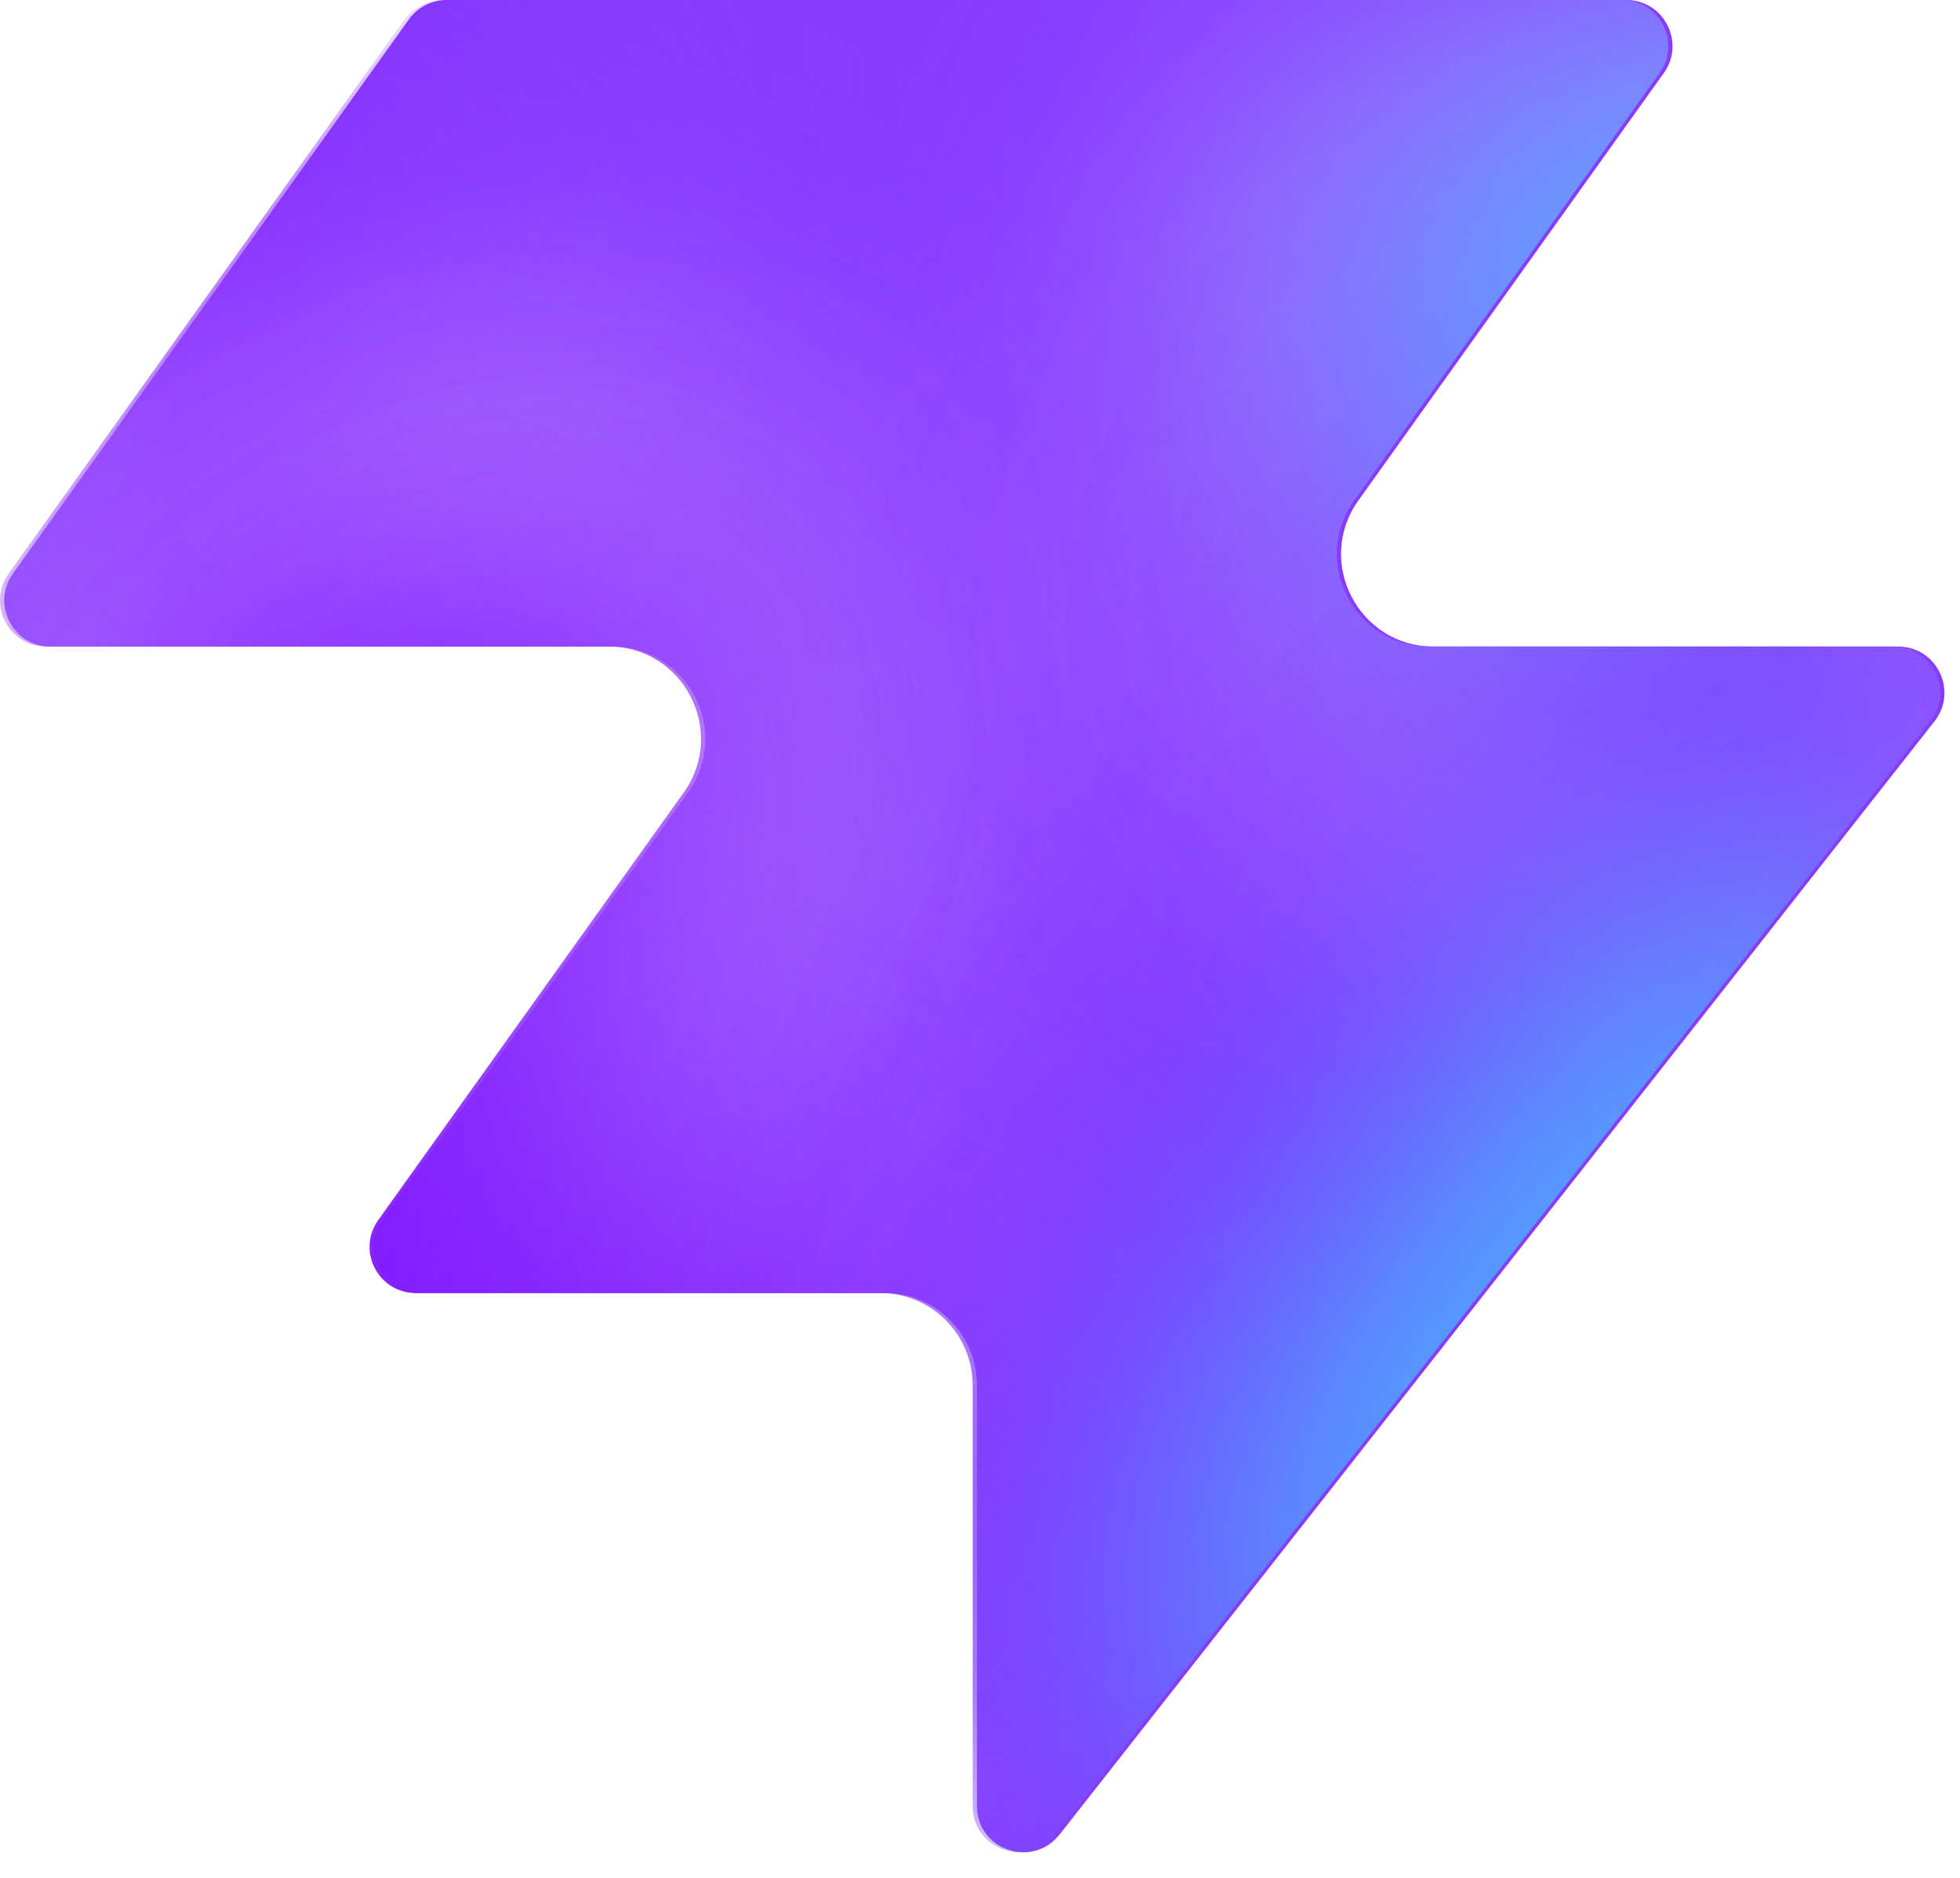
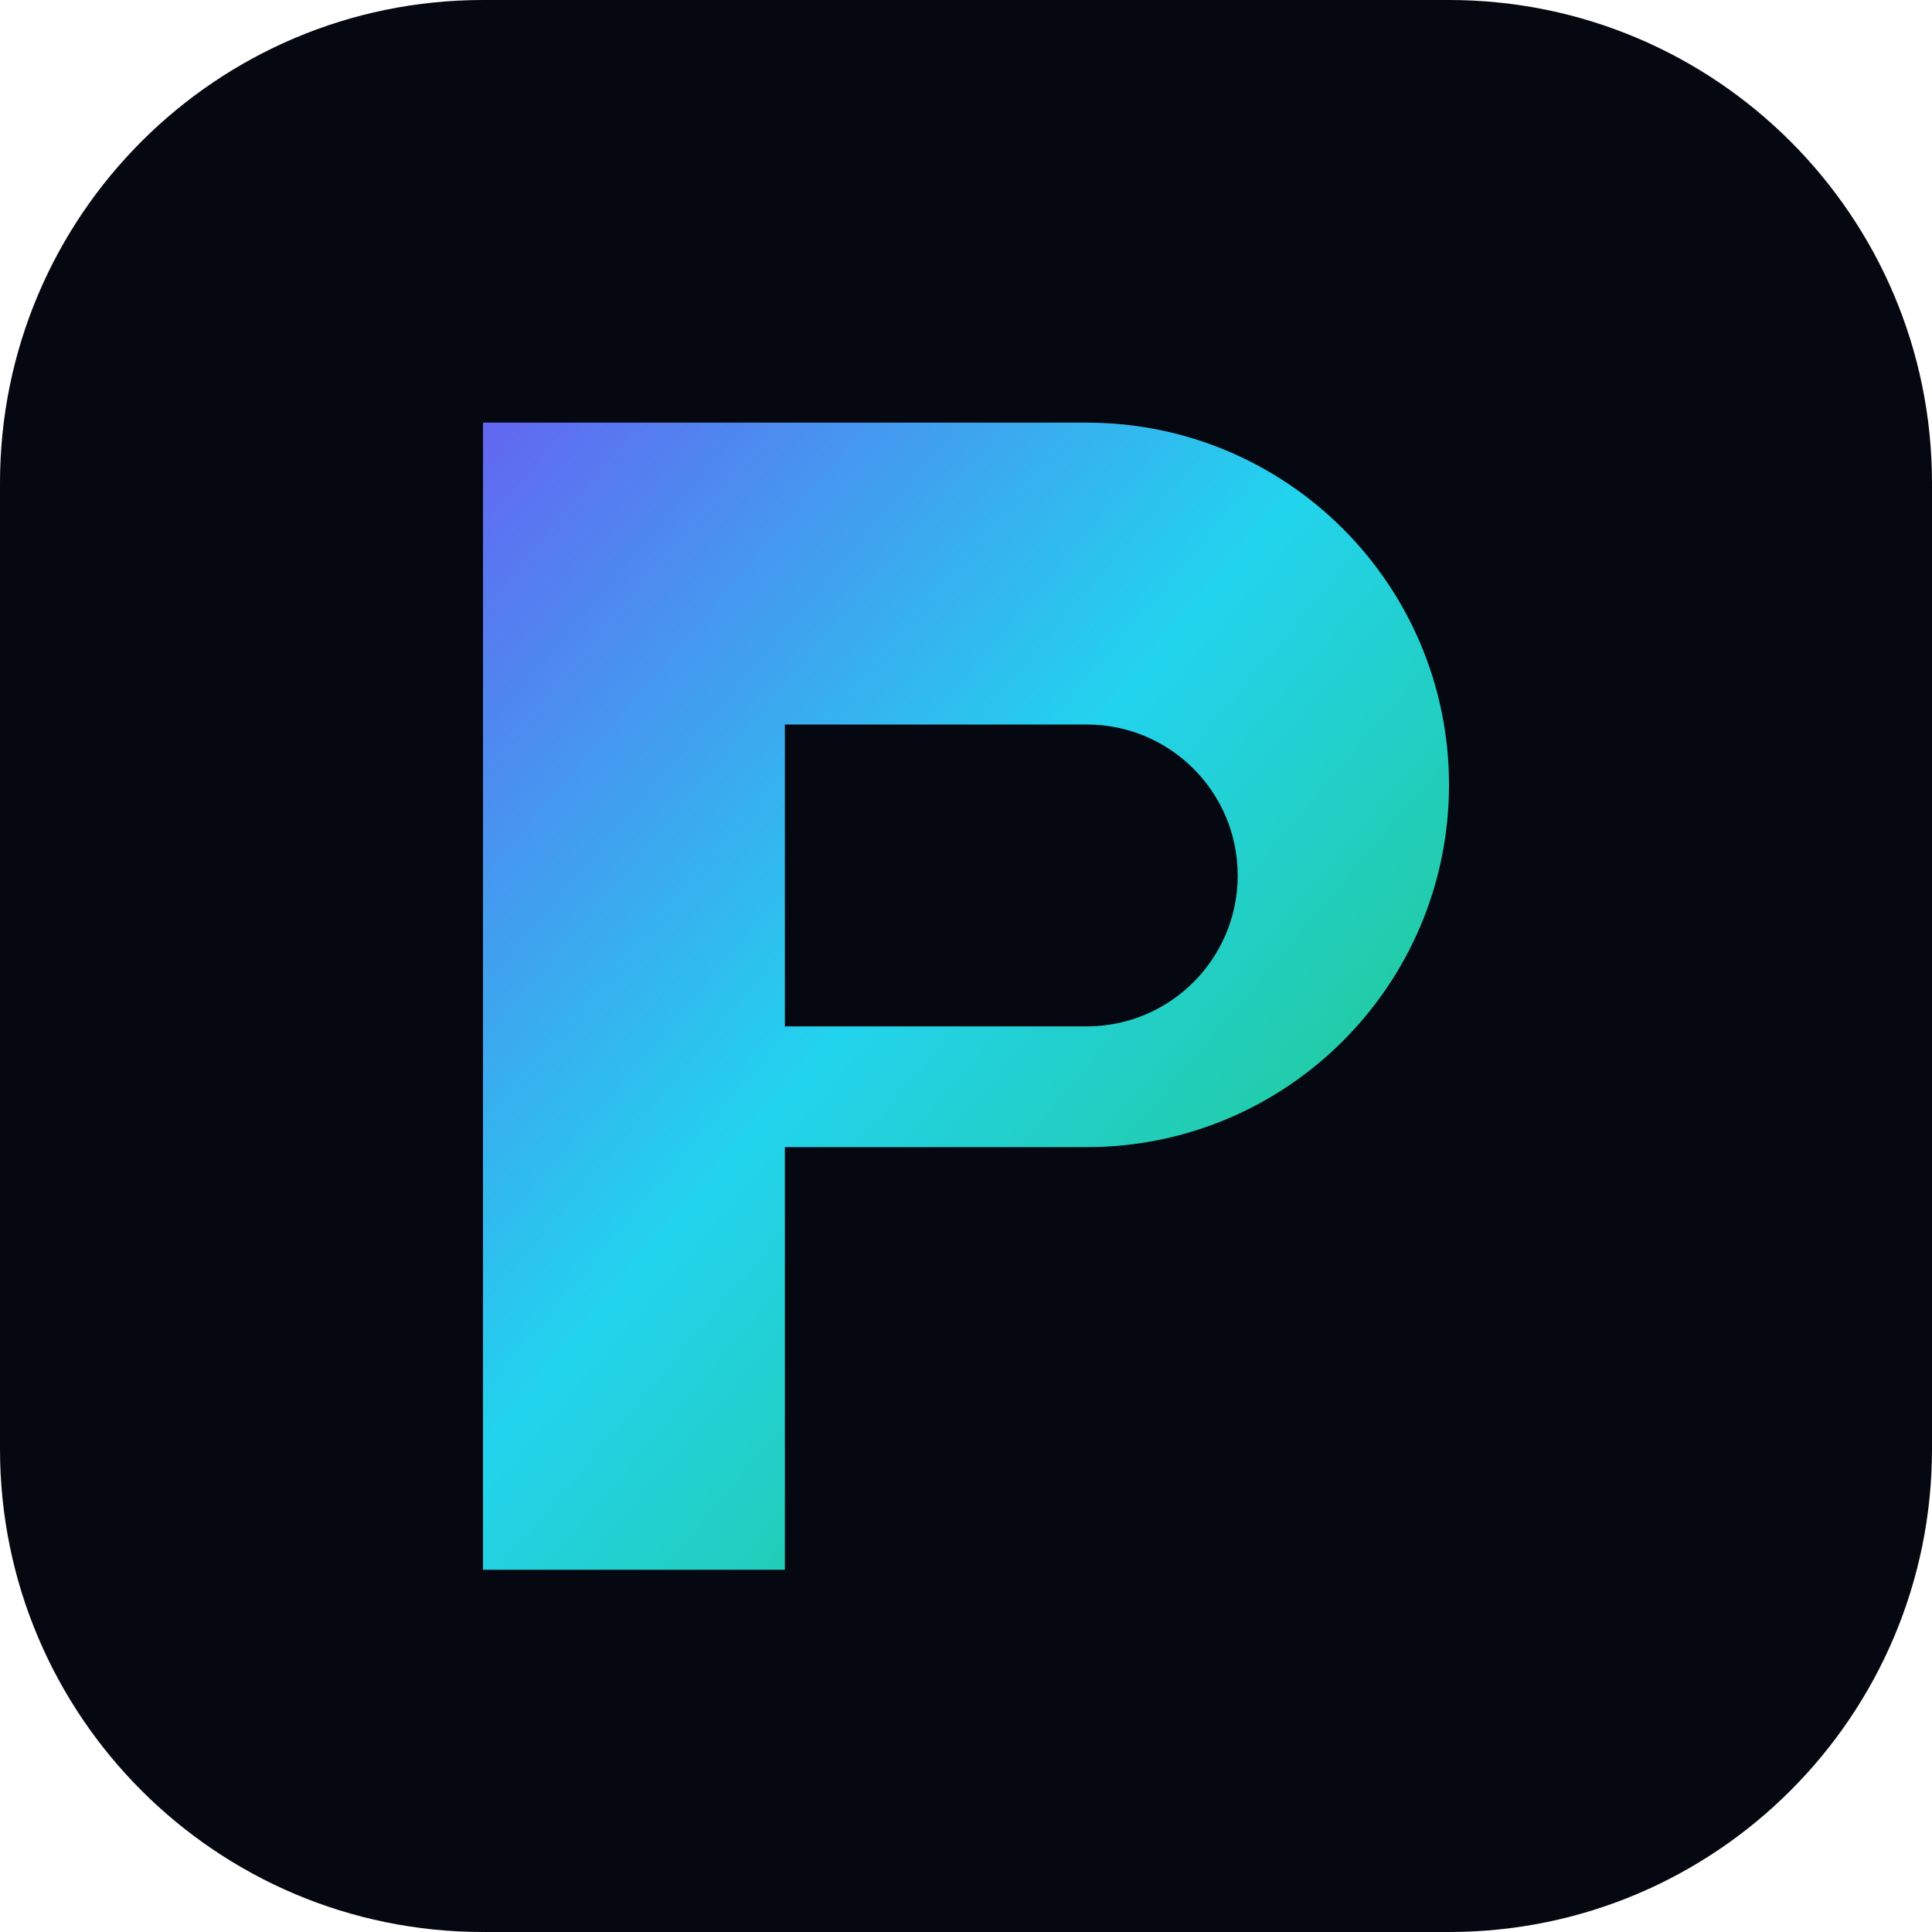
- <svg xmlns="http://www.w3.org/2000/svg" width="48" height="46" fill="none" viewBox="0 0 48 46">
-   <path fill="#863bff" d="M25.946 44.938c-.664.845-2.021.375-2.021-.698V33.937a2.26 2.26 0 0 0-2.262-2.262H10.287c-.92 0-1.456-1.04-.92-1.788l7.48-10.471c1.07-1.497 0-3.578-1.842-3.578H1.237c-.92 0-1.456-1.04-.92-1.788L10.013.474c.214-.297.556-.474.92-.474h28.894c.92 0 1.456 1.04.92 1.788l-7.48 10.471c-1.07 1.498 0 3.579 1.842 3.579h11.377c.943 0 1.473 1.088.89 1.83L25.947 44.94z" style="fill:#863bff;fill:color(display-p3 .525 .23 1);fill-opacity:1" />
-   <mask id="a" width="48" height="46" x="0" y="0" maskUnits="userSpaceOnUse" style="mask-type:alpha">
-     <path fill="#000" d="M25.842 44.938c-.664.844-2.021.375-2.021-.698V33.937a2.26 2.26 0 0 0-2.262-2.262H10.183c-.92 0-1.456-1.04-.92-1.788l7.48-10.471c1.07-1.498 0-3.579-1.842-3.579H1.133c-.92 0-1.456-1.04-.92-1.787L9.91.473c.214-.297.556-.474.92-.474h28.894c.92 0 1.456 1.04.92 1.788l-7.48 10.471c-1.07 1.498 0 3.578 1.842 3.578h11.377c.943 0 1.473 1.088.89 1.832L25.843 44.94z" style="fill:#000;fill-opacity:1" />
-   </mask>
-   <g mask="url(#a)">
-     <g filter="url(#b)">
-       <ellipse cx="5.508" cy="14.704" fill="#ede6ff" rx="5.508" ry="14.704" style="fill:#ede6ff;fill:color(display-p3 .927 .903 1);fill-opacity:1" transform="matrix(.00324 1 1 -.00324 -4.47 31.516)" />
-     </g>
-     <g filter="url(#c)">
-       <ellipse cx="10.399" cy="29.851" fill="#ede6ff" rx="10.399" ry="29.851" style="fill:#ede6ff;fill:color(display-p3 .927 .903 1);fill-opacity:1" transform="matrix(.00324 1 1 -.00324 -39.328 7.883)" />
-     </g>
-     <g filter="url(#d)">
-       <ellipse cx="5.508" cy="30.487" fill="#7e14ff" rx="5.508" ry="30.487" style="fill:#7e14ff;fill:color(display-p3 .492 .077 1);fill-opacity:1" transform="rotate(89.814 -25.913 -14.639)scale(1 -1)" />
-     </g>
-     <g filter="url(#e)">
-       <ellipse cx="5.508" cy="30.599" fill="#7e14ff" rx="5.508" ry="30.599" style="fill:#7e14ff;fill:color(display-p3 .492 .077 1);fill-opacity:1" transform="rotate(89.814 -32.644 -3.334)scale(1 -1)" />
-     </g>
-     <g filter="url(#f)">
-       <ellipse cx="5.508" cy="30.599" fill="#7e14ff" rx="5.508" ry="30.599" style="fill:#7e14ff;fill:color(display-p3 .492 .077 1);fill-opacity:1" transform="matrix(.00324 1 1 -.00324 -34.34 30.47)" />
-     </g>
-     <g filter="url(#g)">
-       <ellipse cx="14.072" cy="22.078" fill="#ede6ff" rx="14.072" ry="22.078" style="fill:#ede6ff;fill:color(display-p3 .927 .903 1);fill-opacity:1" transform="rotate(93.35 24.506 48.493)scale(-1 1)" />
-     </g>
-     <g filter="url(#h)">
-       <ellipse cx="3.47" cy="21.501" fill="#7e14ff" rx="3.47" ry="21.501" style="fill:#7e14ff;fill:color(display-p3 .492 .077 1);fill-opacity:1" transform="rotate(89.009 28.708 47.59)scale(-1 1)" />
-     </g>
-     <g filter="url(#i)">
-       <ellipse cx="3.47" cy="21.501" fill="#7e14ff" rx="3.47" ry="21.501" style="fill:#7e14ff;fill:color(display-p3 .492 .077 1);fill-opacity:1" transform="rotate(89.009 28.708 47.59)scale(-1 1)" />
-     </g>
-     <g filter="url(#j)">
-       <ellipse cx=".387" cy="8.972" fill="#7e14ff" rx="4.407" ry="29.108" style="fill:#7e14ff;fill:color(display-p3 .492 .077 1);fill-opacity:1" transform="rotate(39.51 .387 8.972)" />
-     </g>
-     <g filter="url(#k)">
-       <ellipse cx="47.523" cy="-6.092" fill="#7e14ff" rx="4.407" ry="29.108" style="fill:#7e14ff;fill:color(display-p3 .492 .077 1);fill-opacity:1" transform="rotate(37.892 47.523 -6.092)" />
-     </g>
-     <g filter="url(#l)">
-       <ellipse cx="41.412" cy="6.333" fill="#47bfff" rx="5.971" ry="9.665" style="fill:#47bfff;fill:color(display-p3 .28 .748 1);fill-opacity:1" transform="rotate(37.892 41.412 6.333)" />
-     </g>
-     <g filter="url(#m)">
-       <ellipse cx="-1.879" cy="38.332" fill="#7e14ff" rx="4.407" ry="29.108" style="fill:#7e14ff;fill:color(display-p3 .492 .077 1);fill-opacity:1" transform="rotate(37.892 -1.88 38.332)" />
-     </g>
-     <g filter="url(#n)">
-       <ellipse cx="-1.879" cy="38.332" fill="#7e14ff" rx="4.407" ry="29.108" style="fill:#7e14ff;fill:color(display-p3 .492 .077 1);fill-opacity:1" transform="rotate(37.892 -1.88 38.332)" />
-     </g>
-     <g filter="url(#o)">
-       <ellipse cx="35.651" cy="29.907" fill="#7e14ff" rx="4.407" ry="29.108" style="fill:#7e14ff;fill:color(display-p3 .492 .077 1);fill-opacity:1" transform="rotate(37.892 35.651 29.907)" />
-     </g>
-     <g filter="url(#p)">
-       <ellipse cx="38.418" cy="32.4" fill="#47bfff" rx="5.971" ry="15.297" style="fill:#47bfff;fill:color(display-p3 .28 .748 1);fill-opacity:1" transform="rotate(37.892 38.418 32.4)" />
-     </g>
-   </g>
+ <svg xmlns="http://www.w3.org/2000/svg" viewBox="0 0 32 32" fill="none">
  <defs>
-     <filter id="b" width="60.045" height="41.654" x="-19.77" y="16.149" color-interpolation-filters="sRGB" filterUnits="userSpaceOnUse">
-       <feFlood flood-opacity="0" result="BackgroundImageFix" />
-       <feBlend in="SourceGraphic" in2="BackgroundImageFix" result="shape" />
-       <feGaussianBlur result="effect1_foregroundBlur_2002_17158" stdDeviation="7.659" />
-     </filter>
-     <filter id="c" width="90.34" height="51.437" x="-54.613" y="-7.533" color-interpolation-filters="sRGB" filterUnits="userSpaceOnUse">
-       <feFlood flood-opacity="0" result="BackgroundImageFix" />
-       <feBlend in="SourceGraphic" in2="BackgroundImageFix" result="shape" />
-       <feGaussianBlur result="effect1_foregroundBlur_2002_17158" stdDeviation="7.659" />
-     </filter>
-     <filter id="d" width="79.355" height="29.4" x="-49.64" y="2.03" color-interpolation-filters="sRGB" filterUnits="userSpaceOnUse">
-       <feFlood flood-opacity="0" result="BackgroundImageFix" />
-       <feBlend in="SourceGraphic" in2="BackgroundImageFix" result="shape" />
-       <feGaussianBlur result="effect1_foregroundBlur_2002_17158" stdDeviation="4.596" />
-     </filter>
-     <filter id="e" width="79.579" height="29.4" x="-45.045" y="20.029" color-interpolation-filters="sRGB" filterUnits="userSpaceOnUse">
-       <feFlood flood-opacity="0" result="BackgroundImageFix" />
-       <feBlend in="SourceGraphic" in2="BackgroundImageFix" result="shape" />
-       <feGaussianBlur result="effect1_foregroundBlur_2002_17158" stdDeviation="4.596" />
-     </filter>
-     <filter id="f" width="79.579" height="29.4" x="-43.513" y="21.178" color-interpolation-filters="sRGB" filterUnits="userSpaceOnUse">
-       <feFlood flood-opacity="0" result="BackgroundImageFix" />
-       <feBlend in="SourceGraphic" in2="BackgroundImageFix" result="shape" />
-       <feGaussianBlur result="effect1_foregroundBlur_2002_17158" stdDeviation="4.596" />
-     </filter>
-     <filter id="g" width="74.749" height="58.852" x="15.756" y="-17.901" color-interpolation-filters="sRGB" filterUnits="userSpaceOnUse">
-       <feFlood flood-opacity="0" result="BackgroundImageFix" />
-       <feBlend in="SourceGraphic" in2="BackgroundImageFix" result="shape" />
-       <feGaussianBlur result="effect1_foregroundBlur_2002_17158" stdDeviation="7.659" />
-     </filter>
-     <filter id="h" width="61.377" height="25.362" x="23.548" y="2.284" color-interpolation-filters="sRGB" filterUnits="userSpaceOnUse">
-       <feFlood flood-opacity="0" result="BackgroundImageFix" />
-       <feBlend in="SourceGraphic" in2="BackgroundImageFix" result="shape" />
-       <feGaussianBlur result="effect1_foregroundBlur_2002_17158" stdDeviation="4.596" />
-     </filter>
-     <filter id="i" width="61.377" height="25.362" x="23.548" y="2.284" color-interpolation-filters="sRGB" filterUnits="userSpaceOnUse">
-       <feFlood flood-opacity="0" result="BackgroundImageFix" />
-       <feBlend in="SourceGraphic" in2="BackgroundImageFix" result="shape" />
-       <feGaussianBlur result="effect1_foregroundBlur_2002_17158" stdDeviation="4.596" />
-     </filter>
-     <filter id="j" width="56.045" height="63.649" x="-27.636" y="-22.853" color-interpolation-filters="sRGB" filterUnits="userSpaceOnUse">
-       <feFlood flood-opacity="0" result="BackgroundImageFix" />
-       <feBlend in="SourceGraphic" in2="BackgroundImageFix" result="shape" />
-       <feGaussianBlur result="effect1_foregroundBlur_2002_17158" stdDeviation="4.596" />
-     </filter>
-     <filter id="k" width="54.814" height="64.646" x="20.116" y="-38.415" color-interpolation-filters="sRGB" filterUnits="userSpaceOnUse">
-       <feFlood flood-opacity="0" result="BackgroundImageFix" />
-       <feBlend in="SourceGraphic" in2="BackgroundImageFix" result="shape" />
-       <feGaussianBlur result="effect1_foregroundBlur_2002_17158" stdDeviation="4.596" />
-     </filter>
-     <filter id="l" width="33.541" height="35.313" x="24.641" y="-11.323" color-interpolation-filters="sRGB" filterUnits="userSpaceOnUse">
-       <feFlood flood-opacity="0" result="BackgroundImageFix" />
-       <feBlend in="SourceGraphic" in2="BackgroundImageFix" result="shape" />
-       <feGaussianBlur result="effect1_foregroundBlur_2002_17158" stdDeviation="4.596" />
-     </filter>
-     <filter id="m" width="54.814" height="64.646" x="-29.286" y="6.009" color-interpolation-filters="sRGB" filterUnits="userSpaceOnUse">
-       <feFlood flood-opacity="0" result="BackgroundImageFix" />
-       <feBlend in="SourceGraphic" in2="BackgroundImageFix" result="shape" />
-       <feGaussianBlur result="effect1_foregroundBlur_2002_17158" stdDeviation="4.596" />
-     </filter>
-     <filter id="n" width="54.814" height="64.646" x="-29.286" y="6.009" color-interpolation-filters="sRGB" filterUnits="userSpaceOnUse">
-       <feFlood flood-opacity="0" result="BackgroundImageFix" />
-       <feBlend in="SourceGraphic" in2="BackgroundImageFix" result="shape" />
-       <feGaussianBlur result="effect1_foregroundBlur_2002_17158" stdDeviation="4.596" />
-     </filter>
-     <filter id="o" width="54.814" height="64.646" x="8.244" y="-2.416" color-interpolation-filters="sRGB" filterUnits="userSpaceOnUse">
-       <feFlood flood-opacity="0" result="BackgroundImageFix" />
-       <feBlend in="SourceGraphic" in2="BackgroundImageFix" result="shape" />
-       <feGaussianBlur result="effect1_foregroundBlur_2002_17158" stdDeviation="4.596" />
-     </filter>
-     <filter id="p" width="39.409" height="43.623" x="18.713" y="10.588" color-interpolation-filters="sRGB" filterUnits="userSpaceOnUse">
-       <feFlood flood-opacity="0" result="BackgroundImageFix" />
-       <feBlend in="SourceGraphic" in2="BackgroundImageFix" result="shape" />
-       <feGaussianBlur result="effect1_foregroundBlur_2002_17158" stdDeviation="4.596" />
-     </filter>
+     <linearGradient id="q" x1="0%" y1="0%" x2="100%" y2="100%">
+       <stop offset="0%" style="stop-color:#6366f1" />
+       <stop offset="45%" style="stop-color:#22d3ee" />
+       <stop offset="100%" style="stop-color:#22c55e" />
+     </linearGradient>
  </defs>
+   <rect width="32" height="32" rx="8" fill="#050810" />
+   <path fill="url(#q)" d="M8 7h10a6 6 0 0 1 0 12H13v7H8V7Zm5 5v5h5a2.5 2.5 0 1 0 0-5h-5Z" />
</svg>
